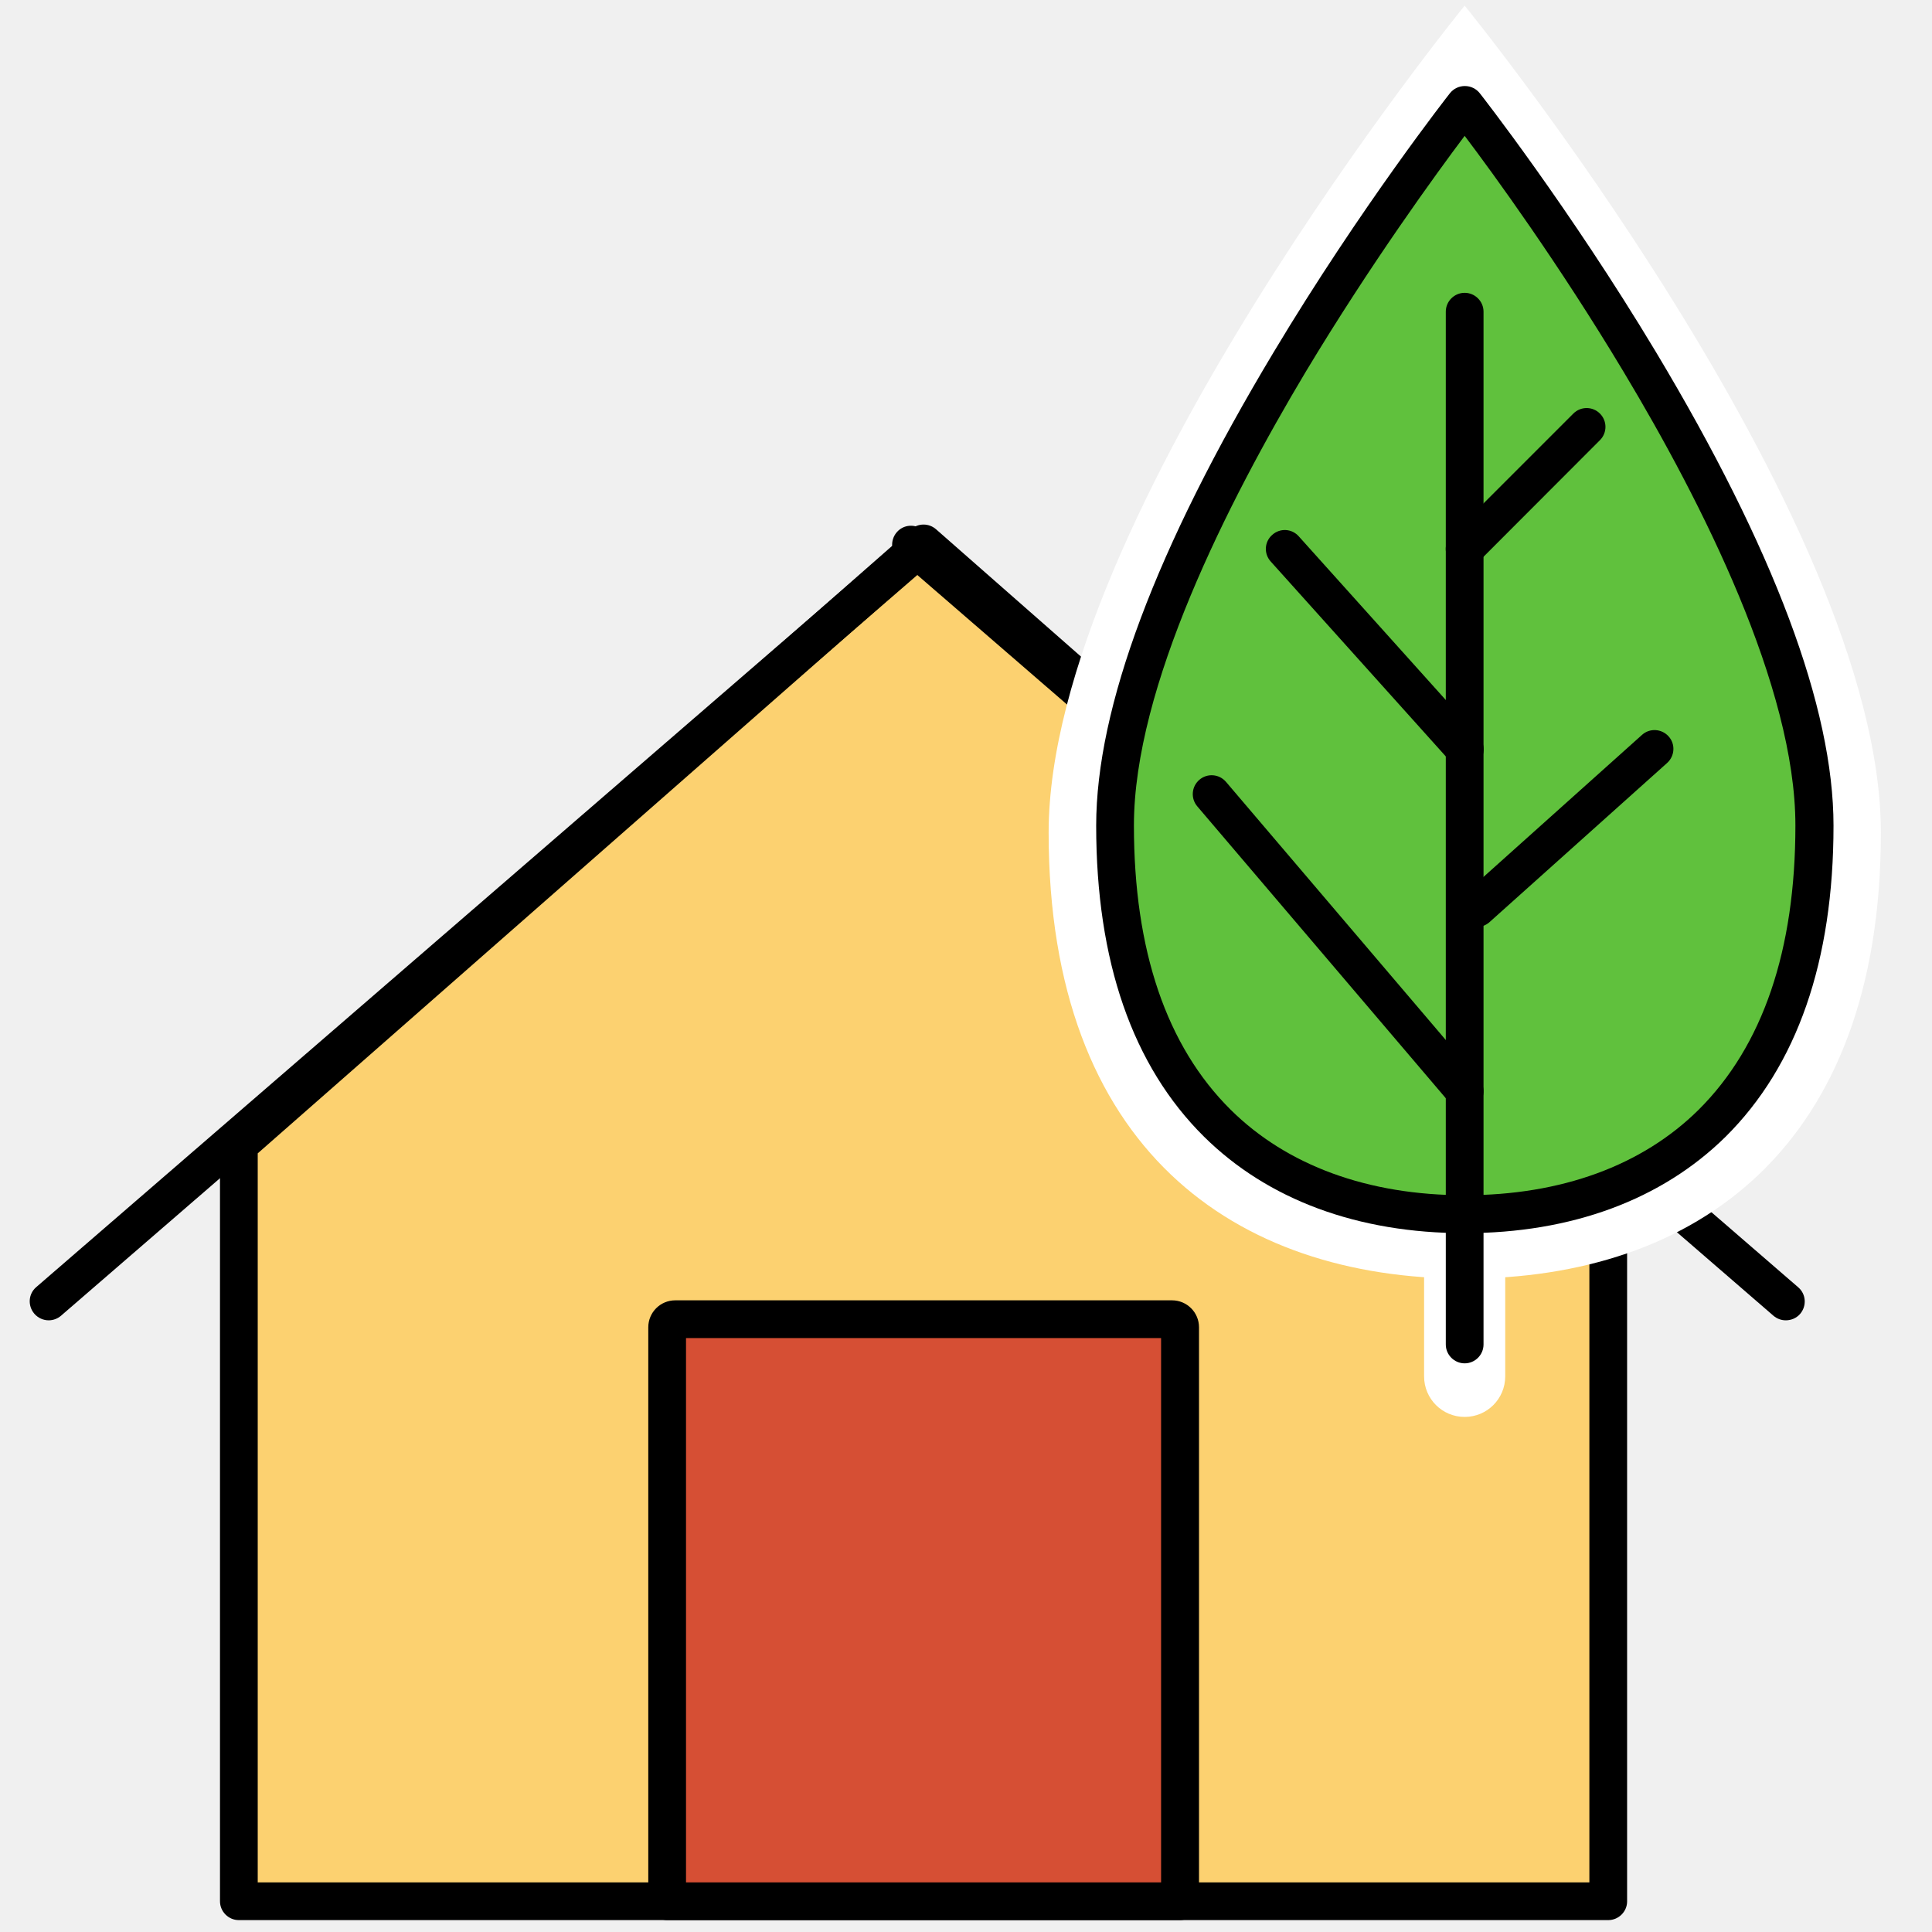
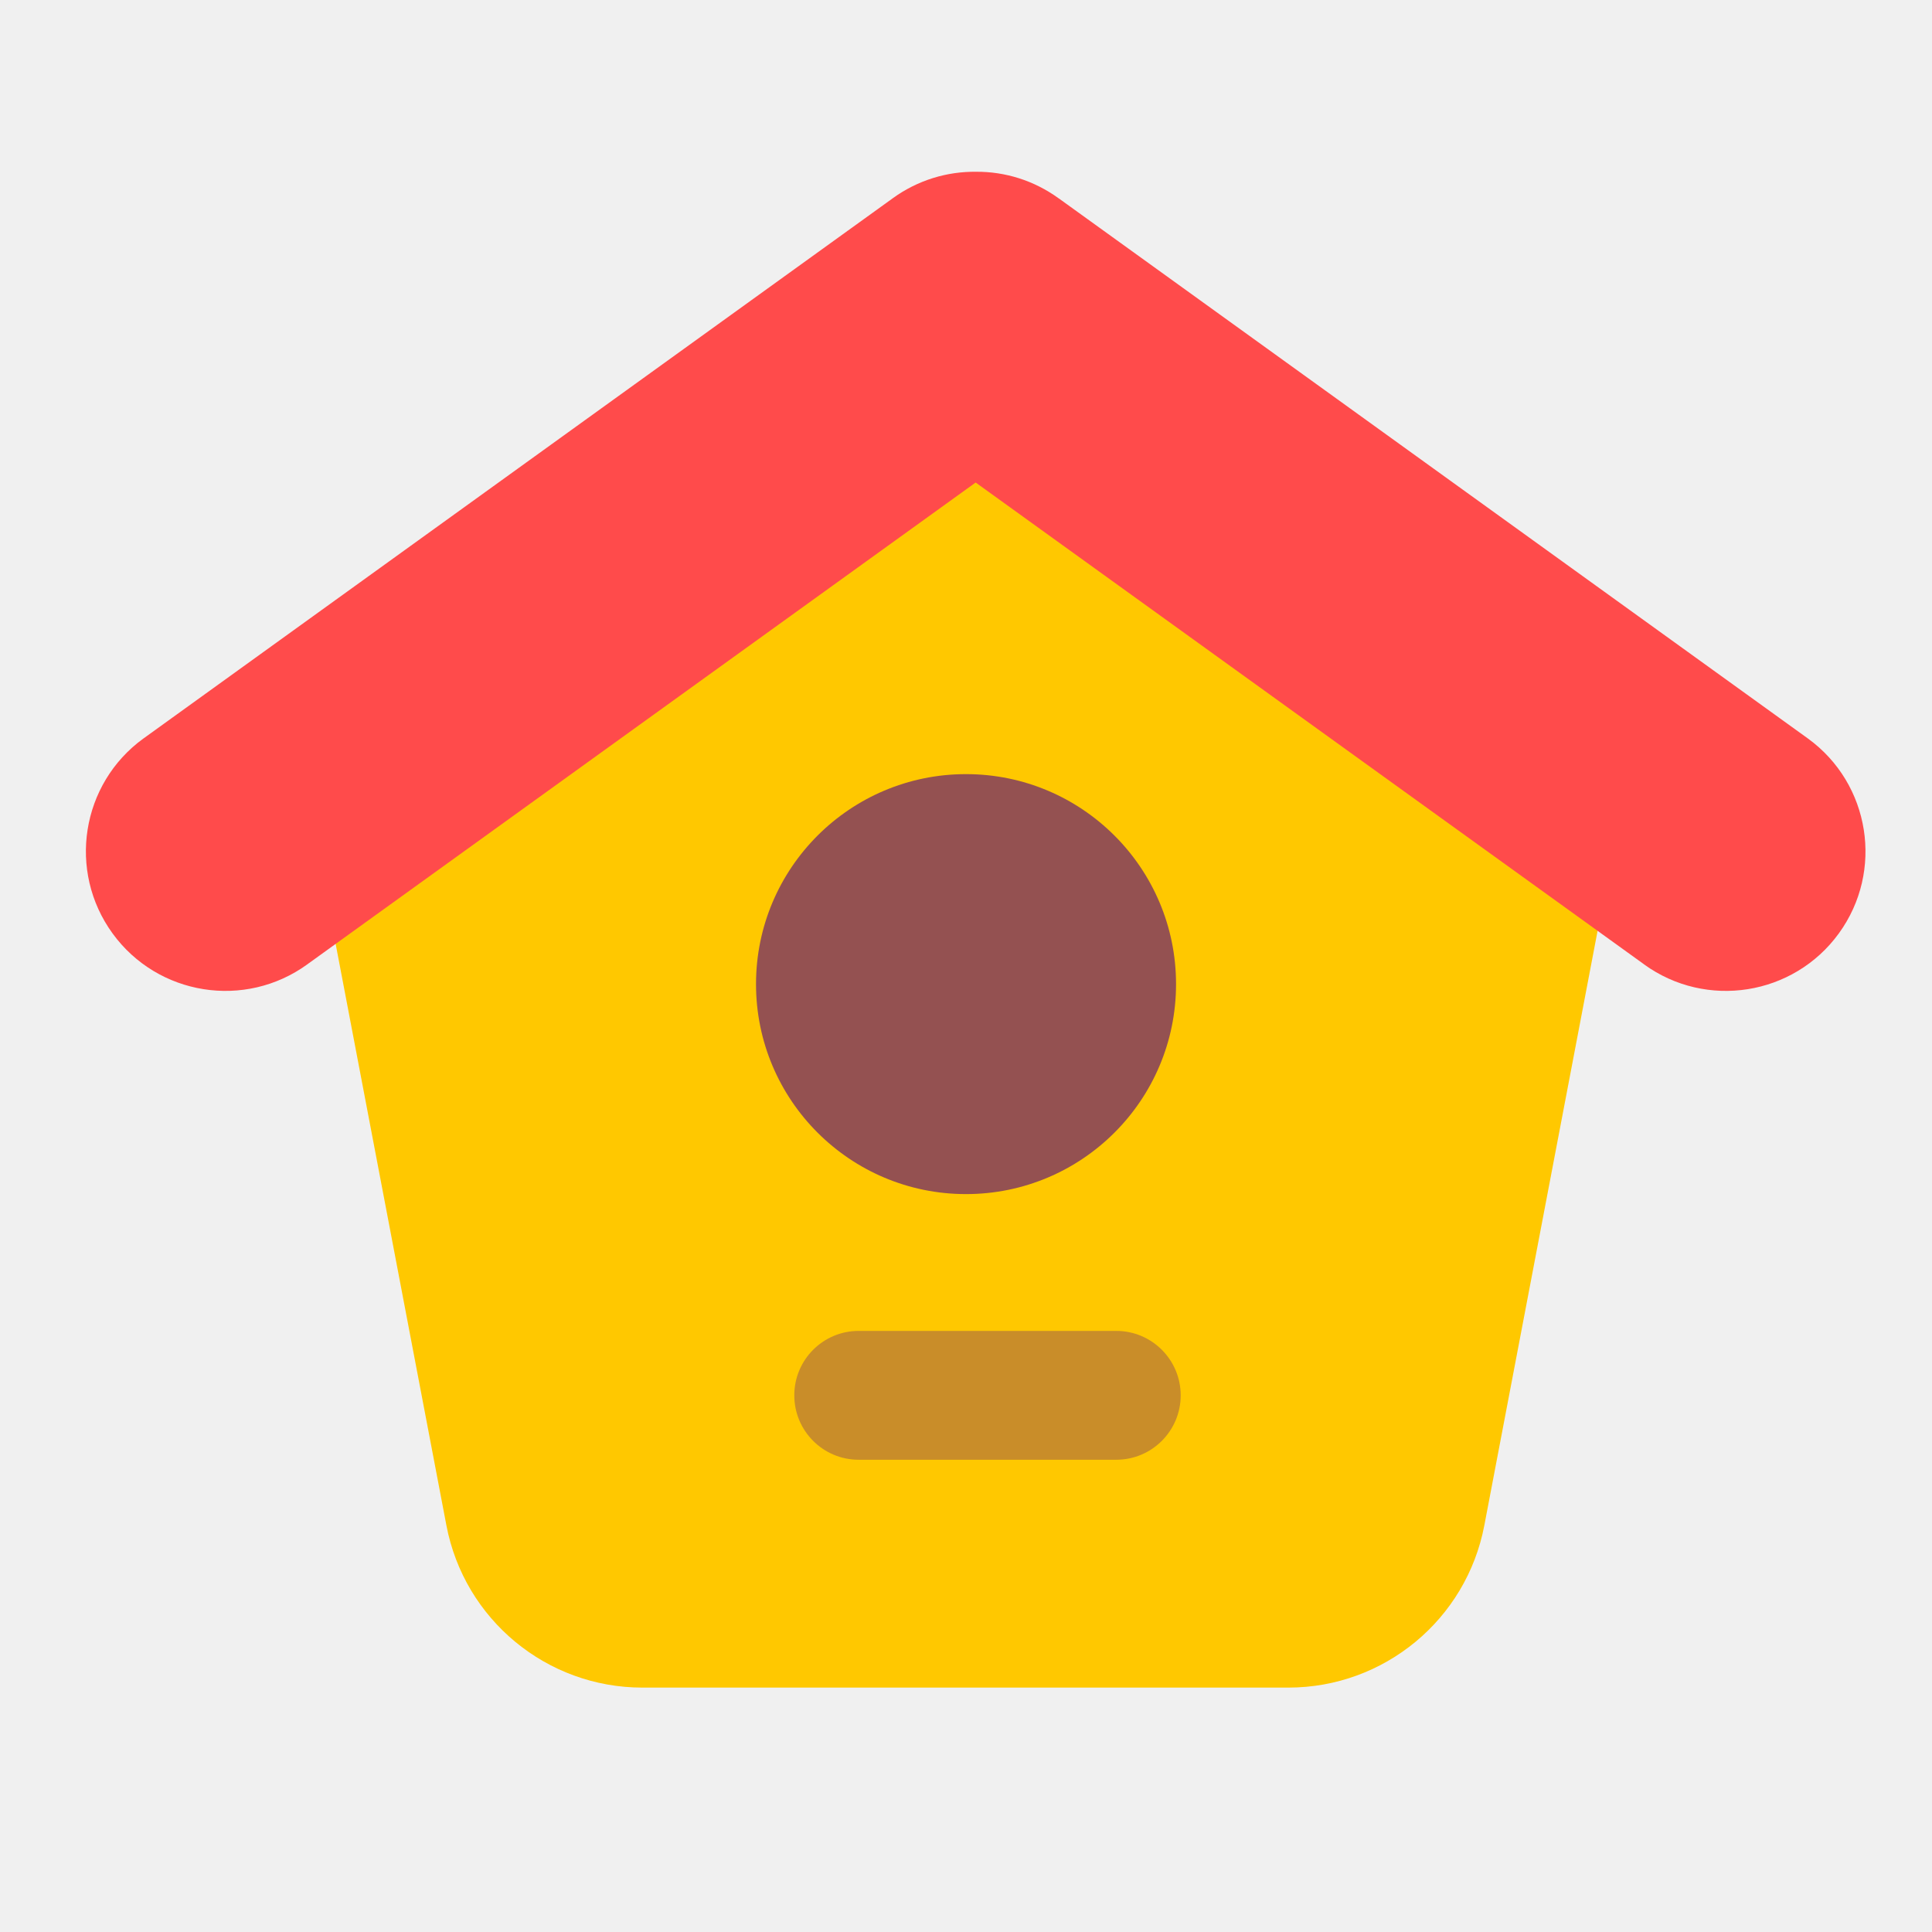
- <svg xmlns="http://www.w3.org/2000/svg" width="800px" height="800px" viewBox="0 0 1024 1024" class="icon" version="1.1">
-   <path d="M852.4 1007.7H126.6V606.8l318.2-279.5 44.7-39.2 362.9 318.7z" fill="#FCD170" />
-   <path d="M852.4 1017.7H126.6c-5.5 0-10-4.5-10-10v-401c0-2.9 1.2-5.6 3.4-7.5l362.9-318.7c3.8-3.3 9.4-3.3 13.2 0L859 599.3c2.2 1.9 3.4 4.6 3.4 7.5v401c0 5.4-4.5 9.9-10 9.9z m-715.8-20h705.8V611.3L489.5 301.4 136.6 611.3v386.4z" fill="" />
-   <path d="M25.8 689.8l463.7-401.1" fill="#FCD170" />
-   <path d="M25.8 699.8c-2.8 0-5.6-1.2-7.6-3.5-3.6-4.2-3.2-10.5 1-14.1L483 281.1c4.2-3.6 10.5-3.2 14.1 1 3.6 4.2 3.2 10.5-1 14.1L32.3 697.4c-1.9 1.6-4.2 2.4-6.5 2.4z" fill="" />
-   <path d="M946.5 689.8L482.8 288.7" fill="#FCD170" />
-   <path d="M946.5 699.8c-2.3 0-4.6-0.8-6.5-2.4L476.3 296.2c-4.2-3.6-4.6-9.9-1-14.1 3.6-4.2 9.9-4.6 14.1-1l463.7 401.2c4.2 3.6 4.6 9.9 1 14.1-2 2.3-4.8 3.4-7.6 3.4z" fill="" />
-   <path d="M625.4 1007.7H353.6V703.5c0-2.4 1.9-4.3 4.3-4.3h263.3c2.4 0 4.3 1.9 4.3 4.3v304.2z" fill="#D64F34" />
-   <path d="M625.4 1017.7H353.6c-5.5 0-10-4.5-10-10V703.5c0-7.9 6.4-14.3 14.3-14.3h263.3c7.9 0 14.3 6.4 14.3 14.3v304.3c-0.1 5.4-4.6 9.9-10.1 9.9z m-261.8-20h251.8V709.2H363.6v288.5z" fill="" />
-   <path d="M996.9 441.3c0 167.7-98.7 236.4-220.5 236.4S555.8 609 555.8 441.3 776.3 3 776.3 3s220.6 270.6 220.6 438.3z" fill="#FFFFFF" />
-   <path d="M776.3 751c-11.9 0-21.5-9.6-21.5-21.5V182.1c0-11.9 9.6-21.5 21.5-21.5s21.5 9.6 21.5 21.5v547.4c0 11.9-9.6 21.5-21.5 21.5z" fill="#FFFFFF" />
-   <path d="M961.6 437.5c0 146.2-83 206.1-185.3 206.1S591 583.7 591 437.5s185.3-382 185.3-382 185.3 235.8 185.3 382z" fill="#60C13D" />
-   <path d="M776.3 653.6c-56.6 0-104.3-17.7-138.1-51.1-38-37.6-57.2-93.1-57.2-164.9 0-62.5 31.6-146.9 94.1-251C721.2 109.7 768 50 768.5 49.4c1.9-2.4 4.8-3.8 7.9-3.8s6 1.4 7.9 3.8c0.5 0.6 47.2 60.3 93.4 137.2 62.4 104.1 94.1 188.5 94.1 251 0 71.8-19.3 127.3-57.2 164.9-33.9 33.4-81.7 51.1-138.3 51.1z m0-581.6c-15.1 20.1-49.8 67.8-84.2 125-41.5 69.4-91.1 167.3-91.1 240.5 0 66.3 17.3 117 51.3 150.7 29.9 29.6 72.8 45.3 124 45.3s94.1-15.7 124-45.3c34-33.8 51.3-84.5 51.3-150.7 0-73.2-49.5-171.2-91.1-240.5-34.3-57.2-69-104.9-84.2-125z" fill="" />
-   <path d="M776.3 722.6c-5.5 0-10-4.5-10-10V165.2c0-5.5 4.5-10 10-10s10 4.5 10 10v547.4c0 5.5-4.5 10-10 10z" fill="" />
-   <path d="M776.3 407.1c-2.7 0-5.5-1.1-7.4-3.3l-95.4-106.2c-3.7-4.1-3.4-10.4 0.8-14.1 4.1-3.7 10.4-3.4 14.1 0.8l95.4 106.2c3.7 4.1 3.4 10.4-0.8 14.1-1.9 1.7-4.3 2.5-6.7 2.5zM776.3 588.4c-2.8 0-5.6-1.2-7.6-3.5L634.6 427.4c-3.6-4.2-3.1-10.5 1.1-14.1 4.2-3.6 10.5-3.1 14.1 1.1l134.1 157.5c3.6 4.2 3.1 10.5-1.1 14.1-1.9 1.6-4.2 2.4-6.5 2.4zM776.3 300.9c-2.6 0-5.1-1-7.1-2.9-3.9-3.9-3.9-10.2 0-14.1l64.7-64.7c3.9-3.9 10.2-3.9 14.1 0 3.9 3.9 3.9 10.2 0 14.1L783.4 298c-2 1.9-4.5 2.9-7.1 2.9zM782.6 491.4c-2.7 0-5.5-1.1-7.4-3.3-3.7-4.1-3.3-10.4 0.8-14.1l94.3-84.5c4.1-3.7 10.4-3.3 14.1 0.8 3.7 4.1 3.3 10.4-0.8 14.1l-94.3 84.5c-1.9 1.6-4.3 2.5-6.7 2.5z" fill="" />
+ <svg xmlns="http://www.w3.org/2000/svg" width="32" height="32" viewBox="0 0 32 32" fill="none">
+   <path d="M24.585 25.266C24.288 26.824 22.926 27.952 21.339 27.952H10.64C9.054 27.952 7.691 26.824 7.394 25.266L4.981 12.597L15.9 4.522L26.999 12.594L24.585 25.266Z" fill="#FFC800" />
+   <path opacity="0.5" fill-rule="evenodd" clip-rule="evenodd" d="M13.156 23.111C13.156 22.522 13.633 22.044 14.222 22.044H18.489C19.078 22.044 19.556 22.522 19.556 23.111C19.556 23.7 19.078 24.178 18.489 24.178H14.222C13.633 24.178 13.156 23.7 13.156 23.111Z" fill="#945151" />
+   <path d="M19.479 16.3C19.479 18.221 17.921 19.778 16 19.778C14.079 19.778 12.522 18.221 12.522 16.3C12.522 14.379 14.079 12.822 16 12.822C17.921 12.822 19.479 14.379 19.479 16.3Z" fill="#945151" />
+   <path d="M16.169 2.845C16.643 2.842 17.123 2.986 17.536 3.286L17.537 3.286L29.945 12.232C30.978 12.982 31.207 14.428 30.457 15.46C29.707 16.492 28.262 16.721 27.229 15.972L27.229 15.971L16.16 7.992L5.092 15.971L5.091 15.972C4.059 16.721 2.614 16.492 1.864 15.46C1.114 14.427 1.343 12.982 2.375 12.232L2.377 12.231L14.784 3.286L14.785 3.285C15.202 2.982 15.689 2.839 16.169 2.845Z" fill="#FF4B4B" />
</svg>
